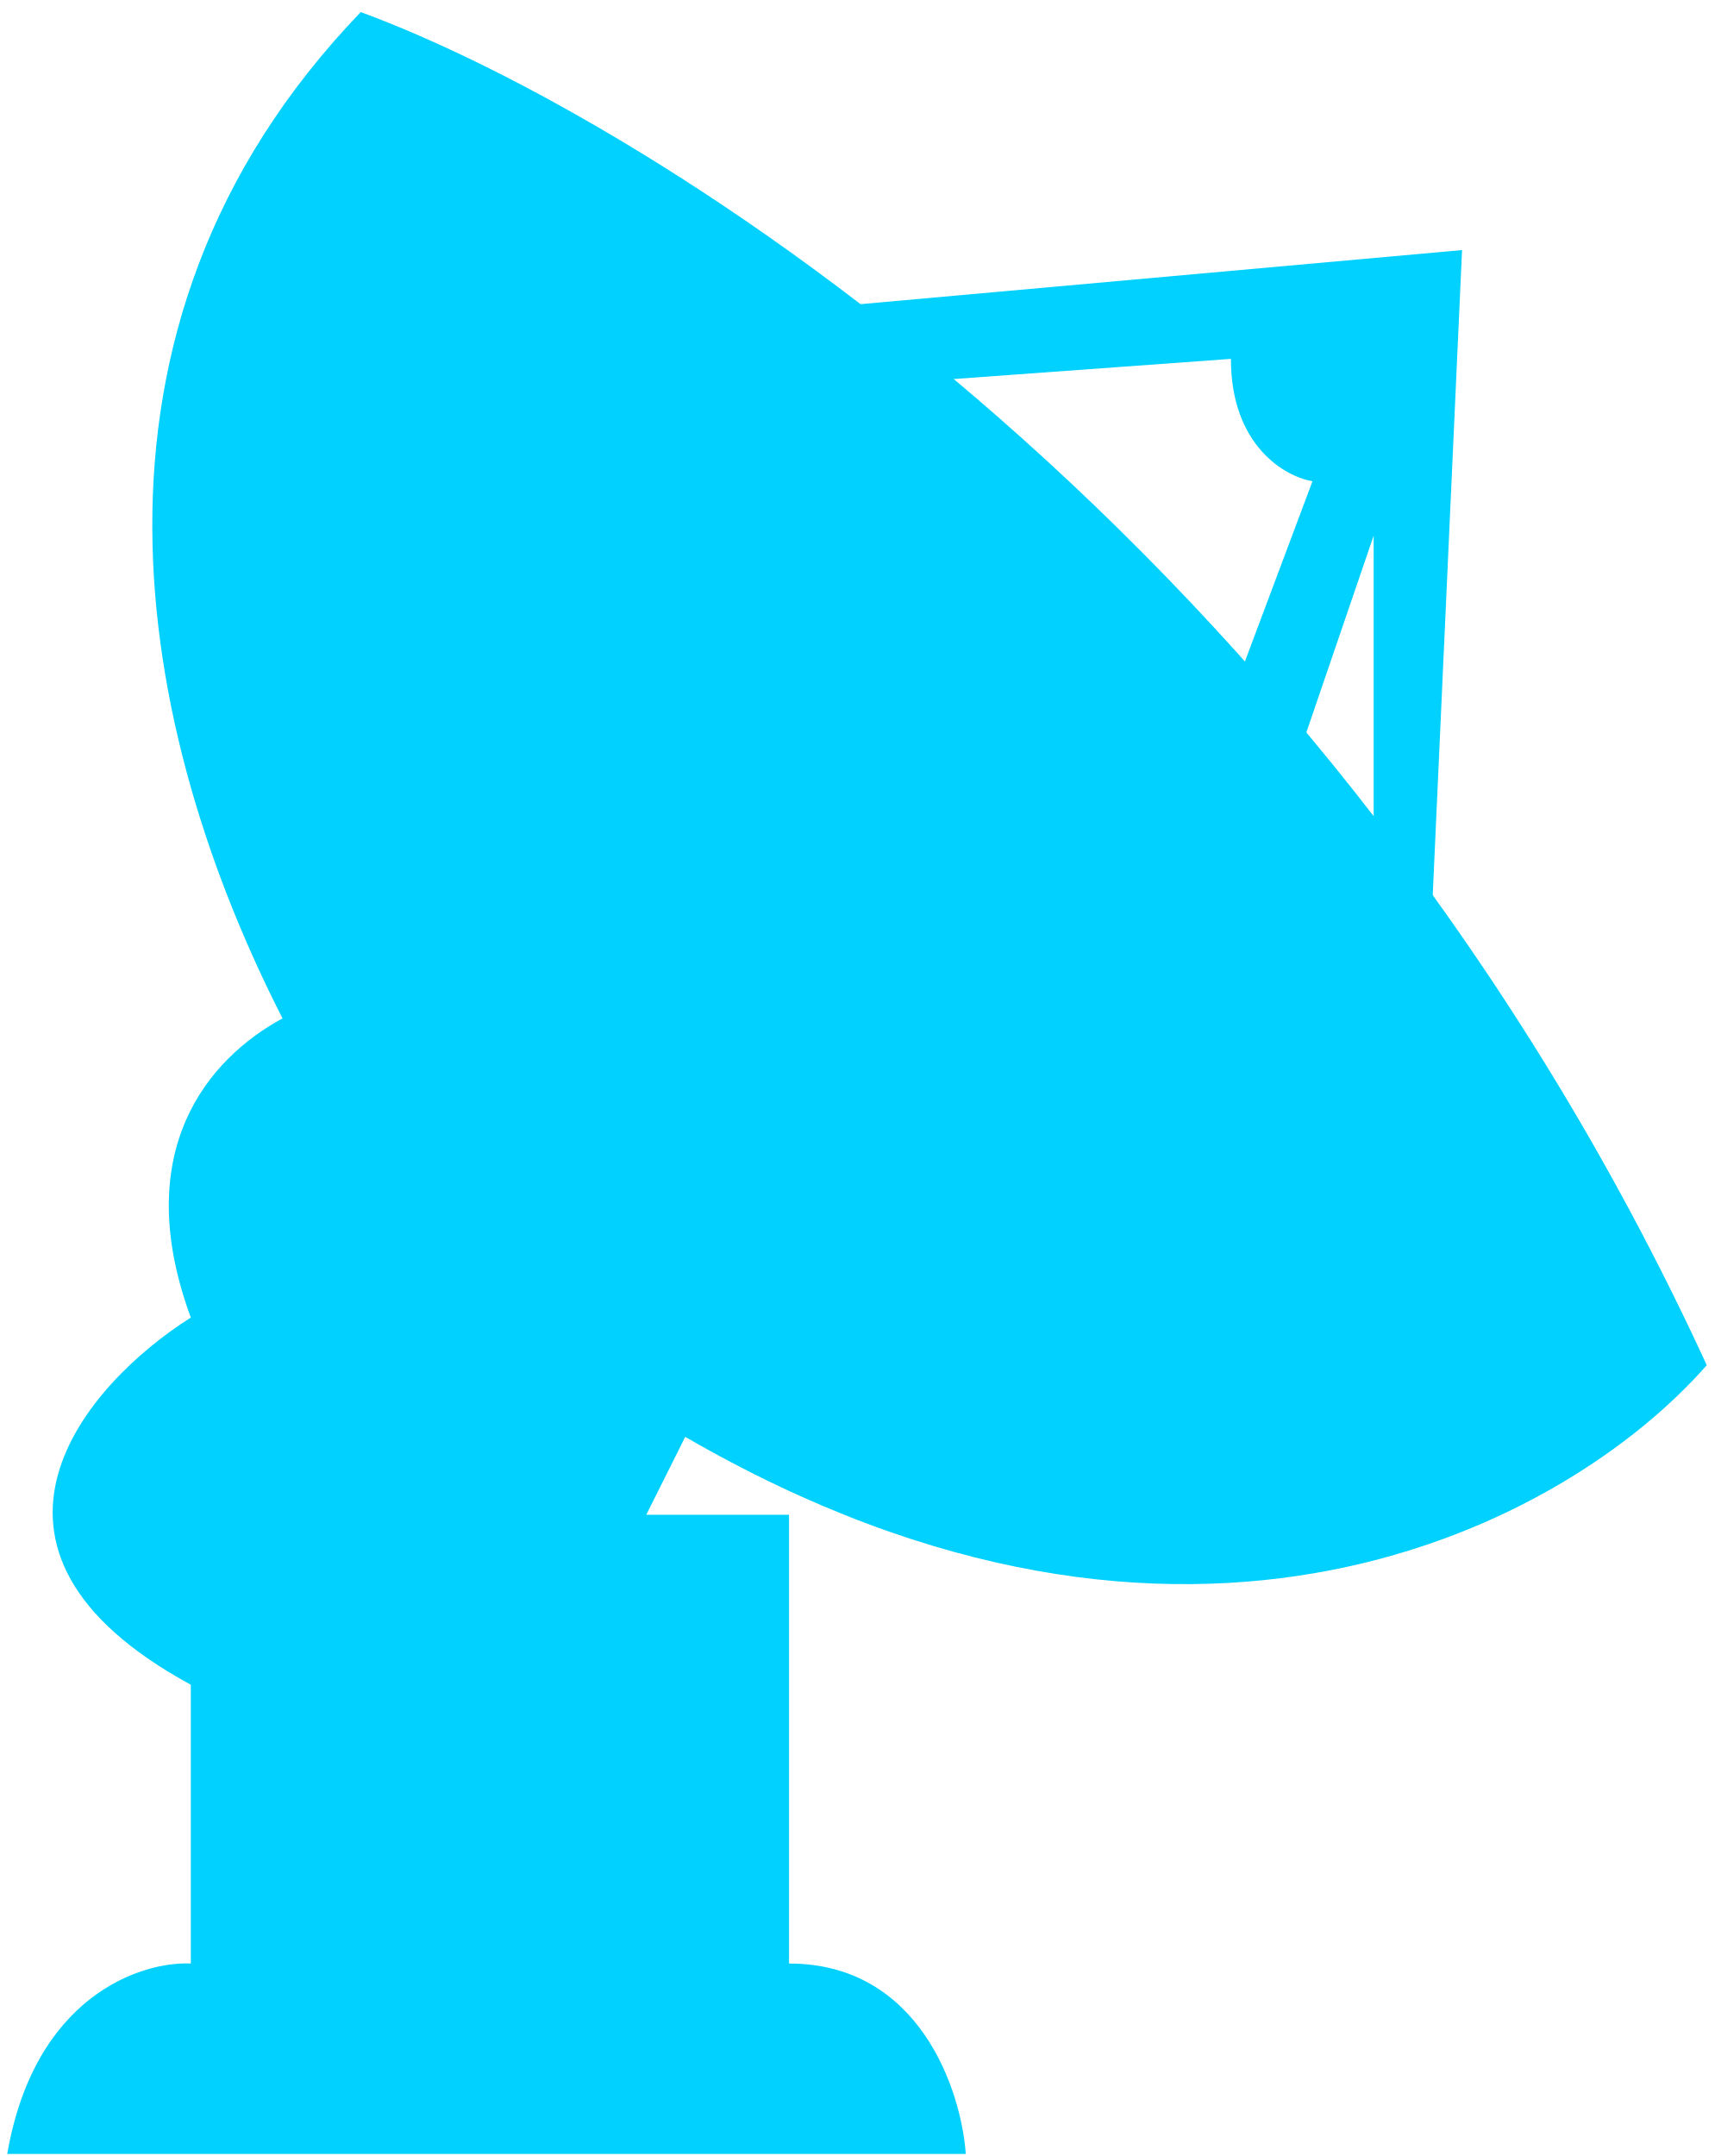
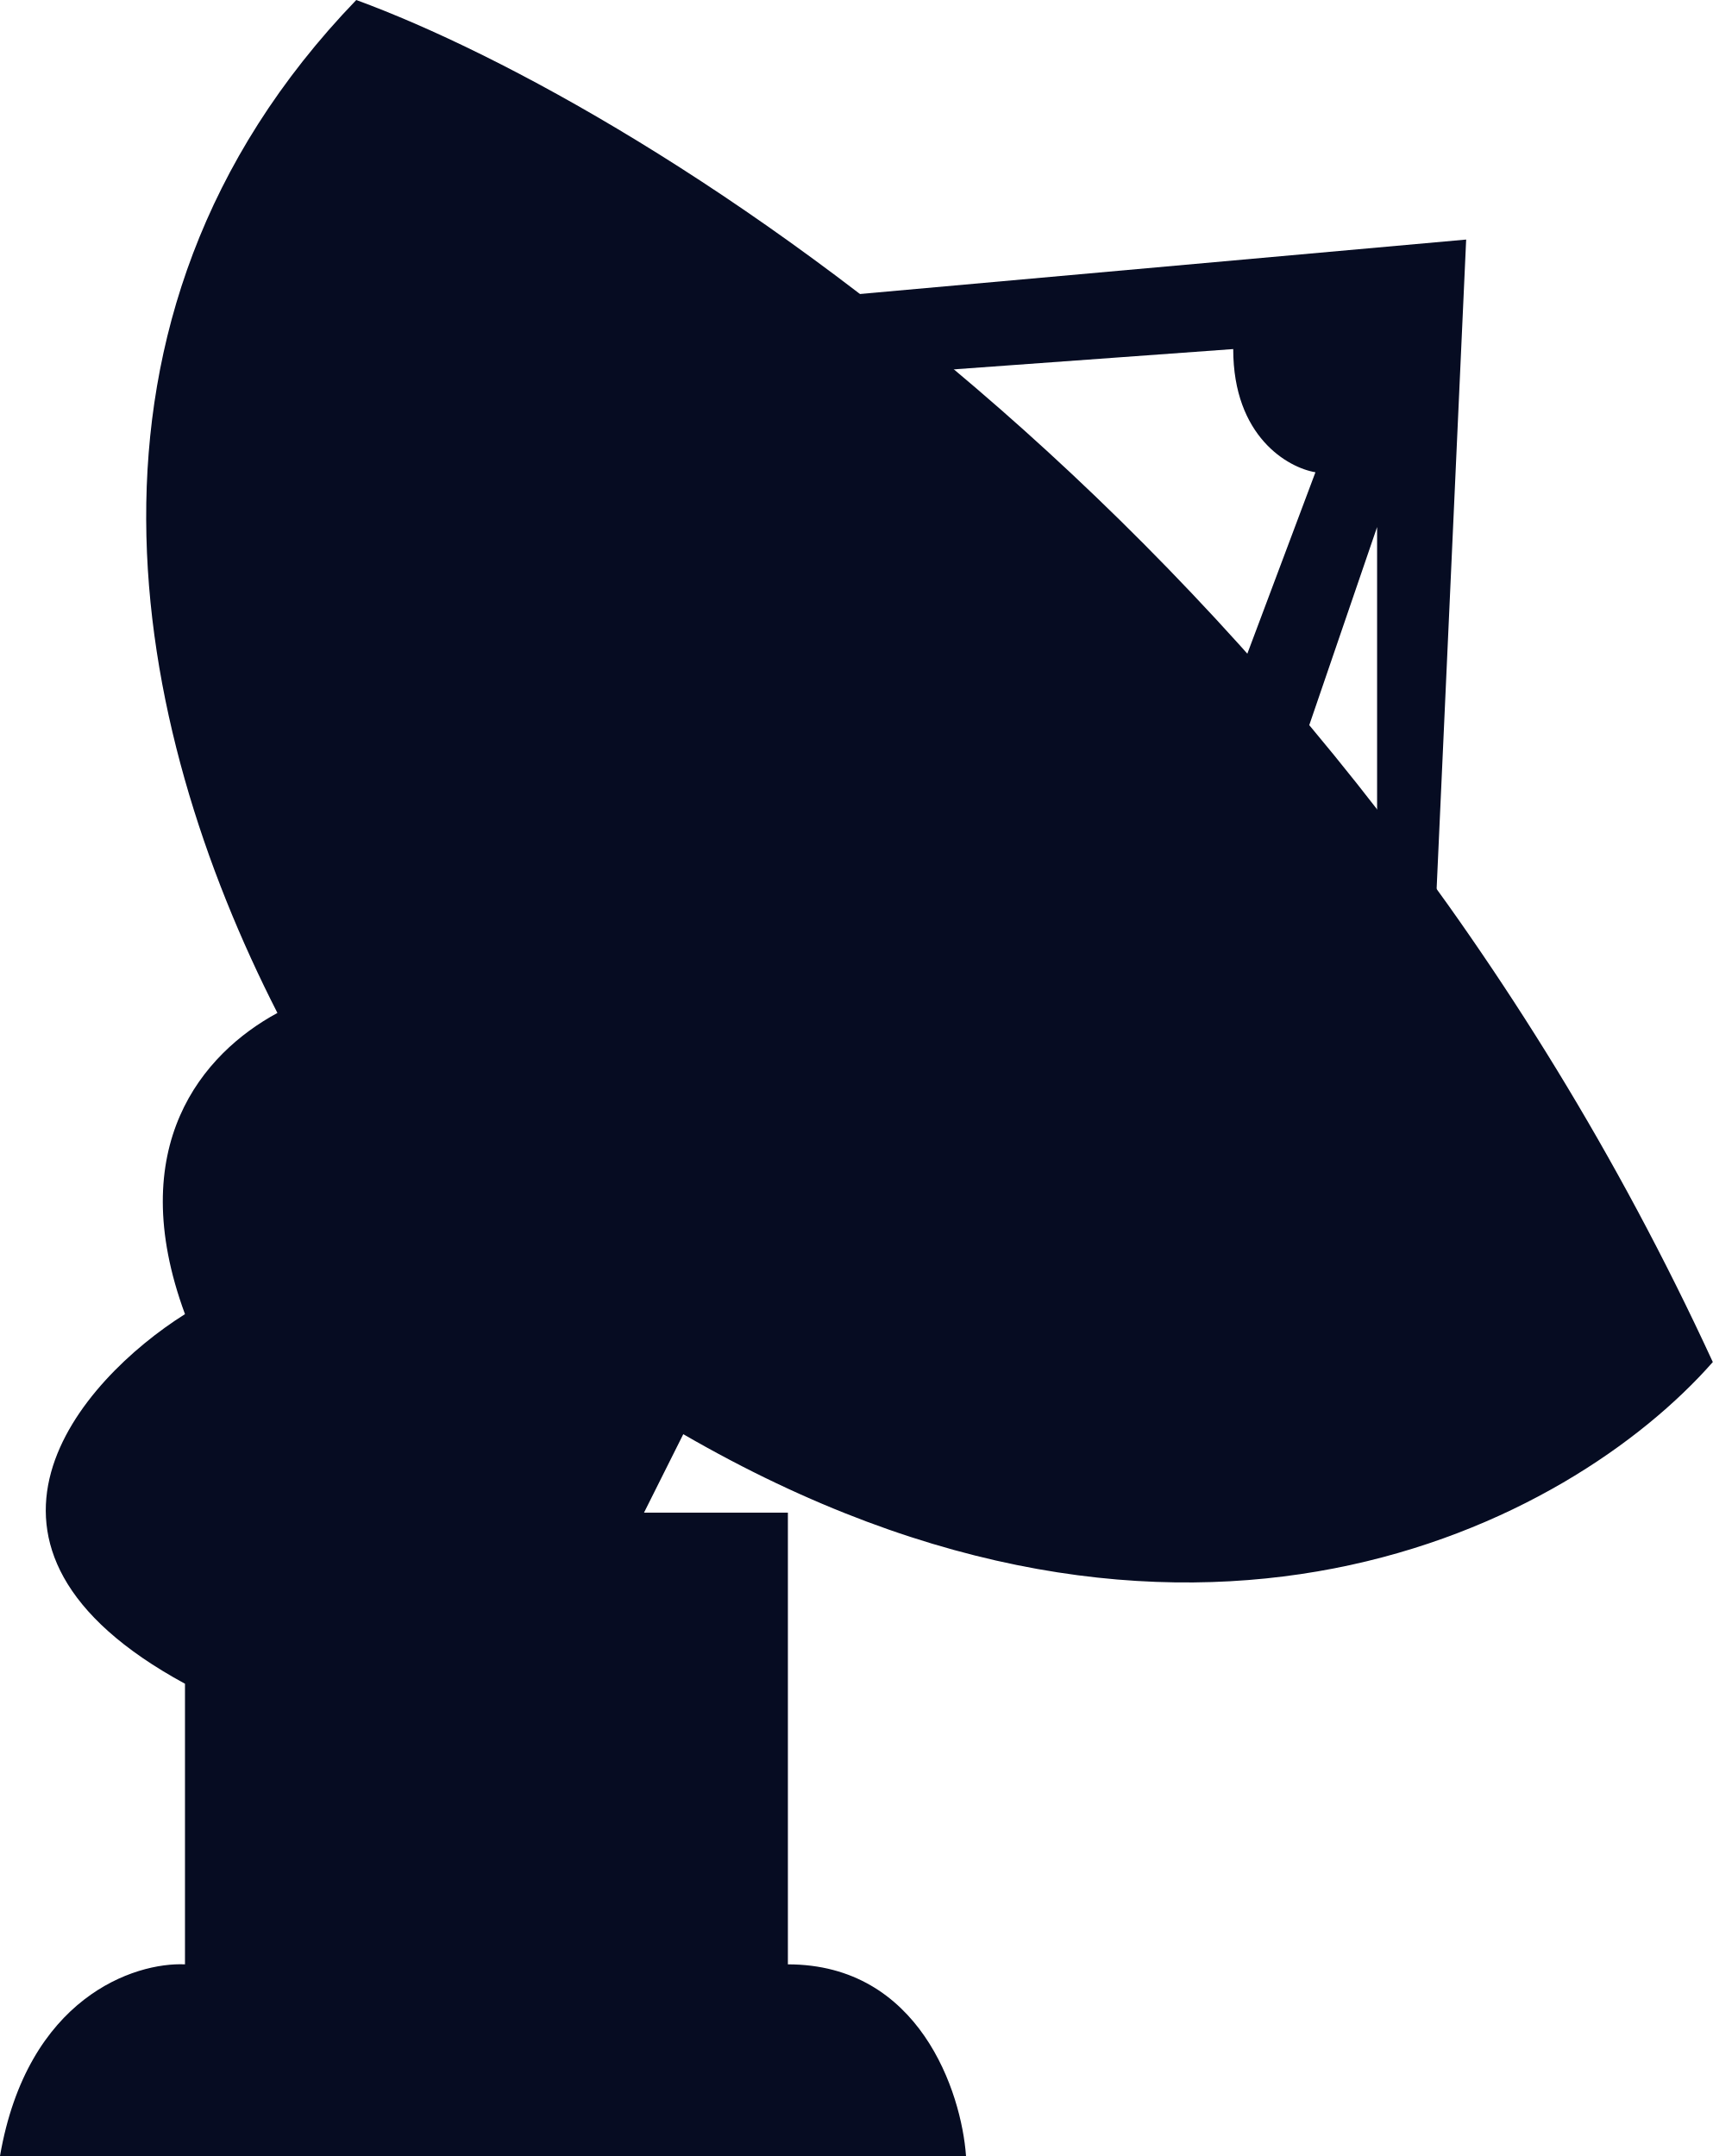
- <svg xmlns="http://www.w3.org/2000/svg" width="87" height="109" viewBox="0 0 87 109" fill="none">
-   <path d="M18.242 0.611C32.909 5.997 67.056 27.218 86.306 69.019C79.169 77.147 59.992 87.316 34.65 72.642L32.68 76.581H39.899V99.269C46.499 99.269 48.608 105.686 48.837 108.894H0.367C1.742 100.919 7.128 99.154 9.649 99.269V85.175C-3.002 78.3 4.378 69.935 9.649 66.612C6.547 58.193 10.525 53.522 14.286 51.486C6.958 37.119 2.738 16.728 18.242 0.611Z" fill="#00D1FF" />
-   <path d="M73.931 12.643L43.337 15.393V19.518L62.243 18.143C62.243 22.543 64.993 24.101 66.368 24.33L62.243 35.331L64.993 40.143L69.462 27.081V44.956L72.212 50.456L73.931 12.643Z" fill="#00D1FF" />
+ <svg xmlns="http://www.w3.org/2000/svg" width="1089" height="1371" viewBox="0 0 1089 1371" fill="none">
+   <path d="M226.512 0C412.368 68.187 845.064 336.874 1089 866.124C998.559 969.04 755.549 1097.8 434.425 911.996L409.464 961.876H500.94V1249.13C584.575 1249.13 611.292 1330.38 614.196 1371H0C17.424 1270.02 85.668 1247.68 117.612 1249.13V1070.69C-42.689 983.638 50.82 877.73 117.612 835.657C78.306 729.058 128.724 669.921 176.381 644.133C83.515 462.234 30.045 204.052 226.512 0Z" fill="#060C22" />
+   <path d="M932.184 152.333L544.5 187.152V239.381L784.08 221.971C784.08 277.682 818.928 297.413 836.352 300.314L784.08 439.59L818.928 500.524L875.556 335.133V561.457L910.404 631.095L932.184 152.333Z" fill="#060C22" />
</svg>
